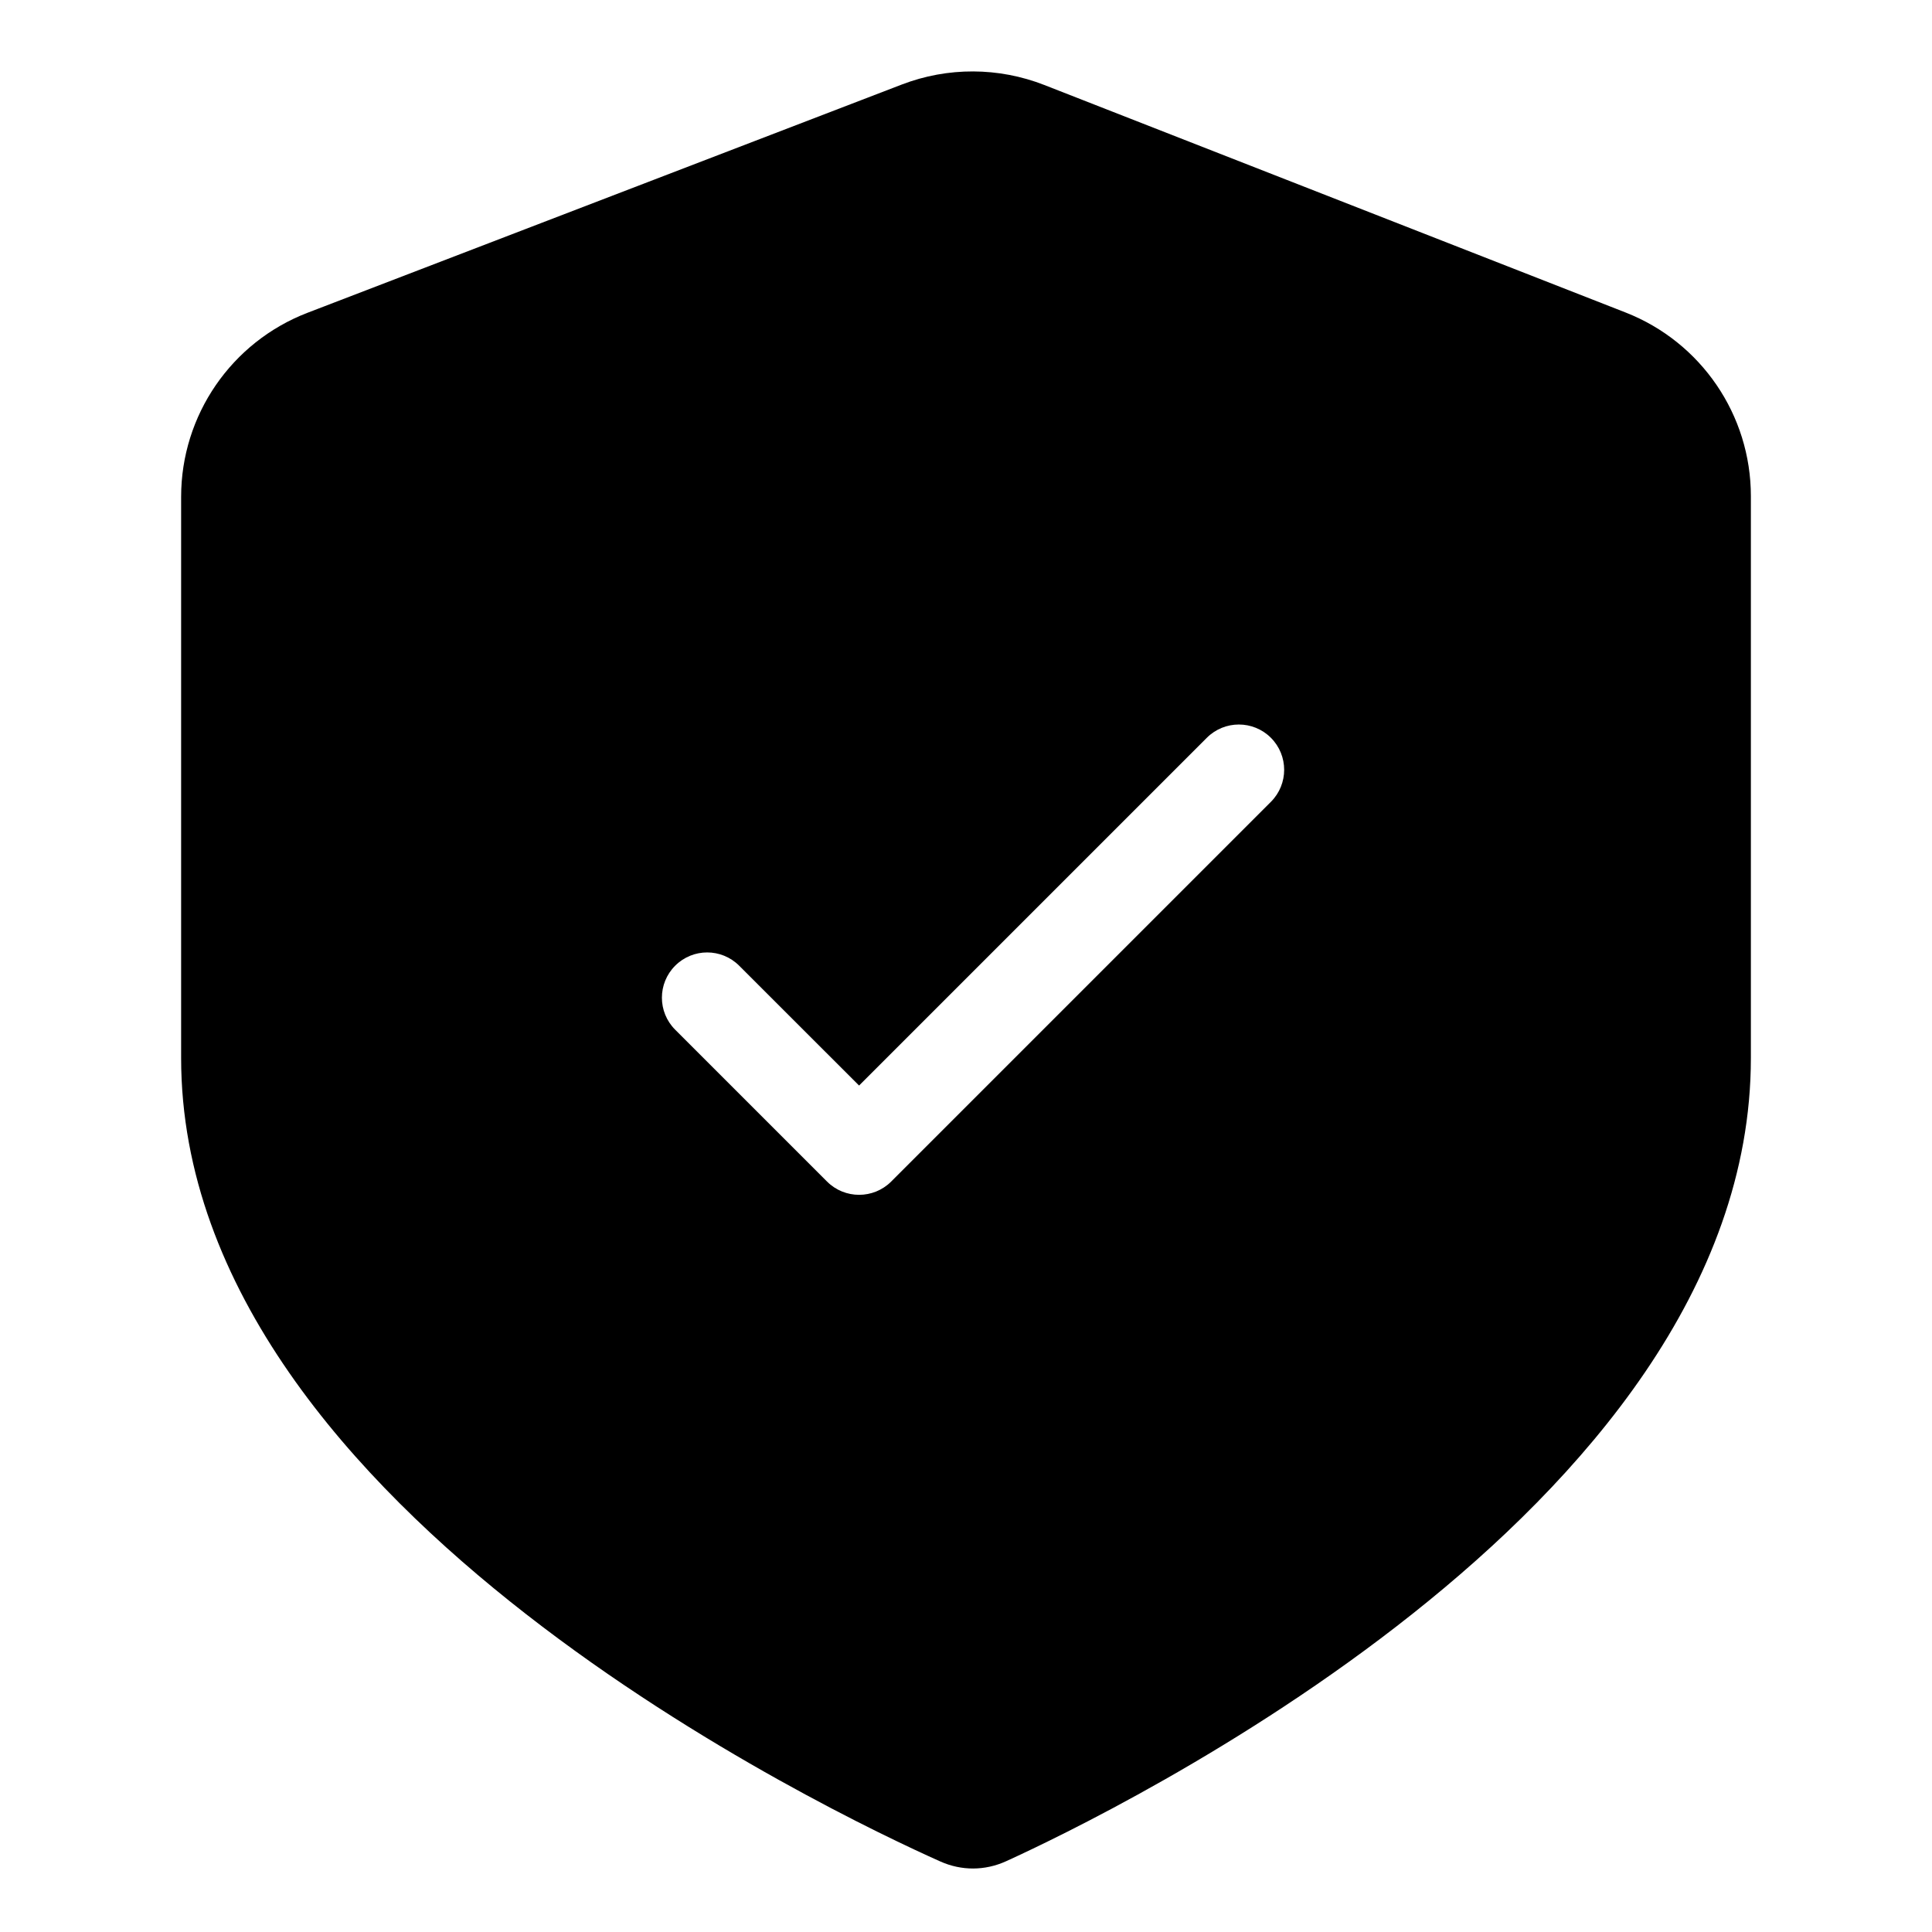
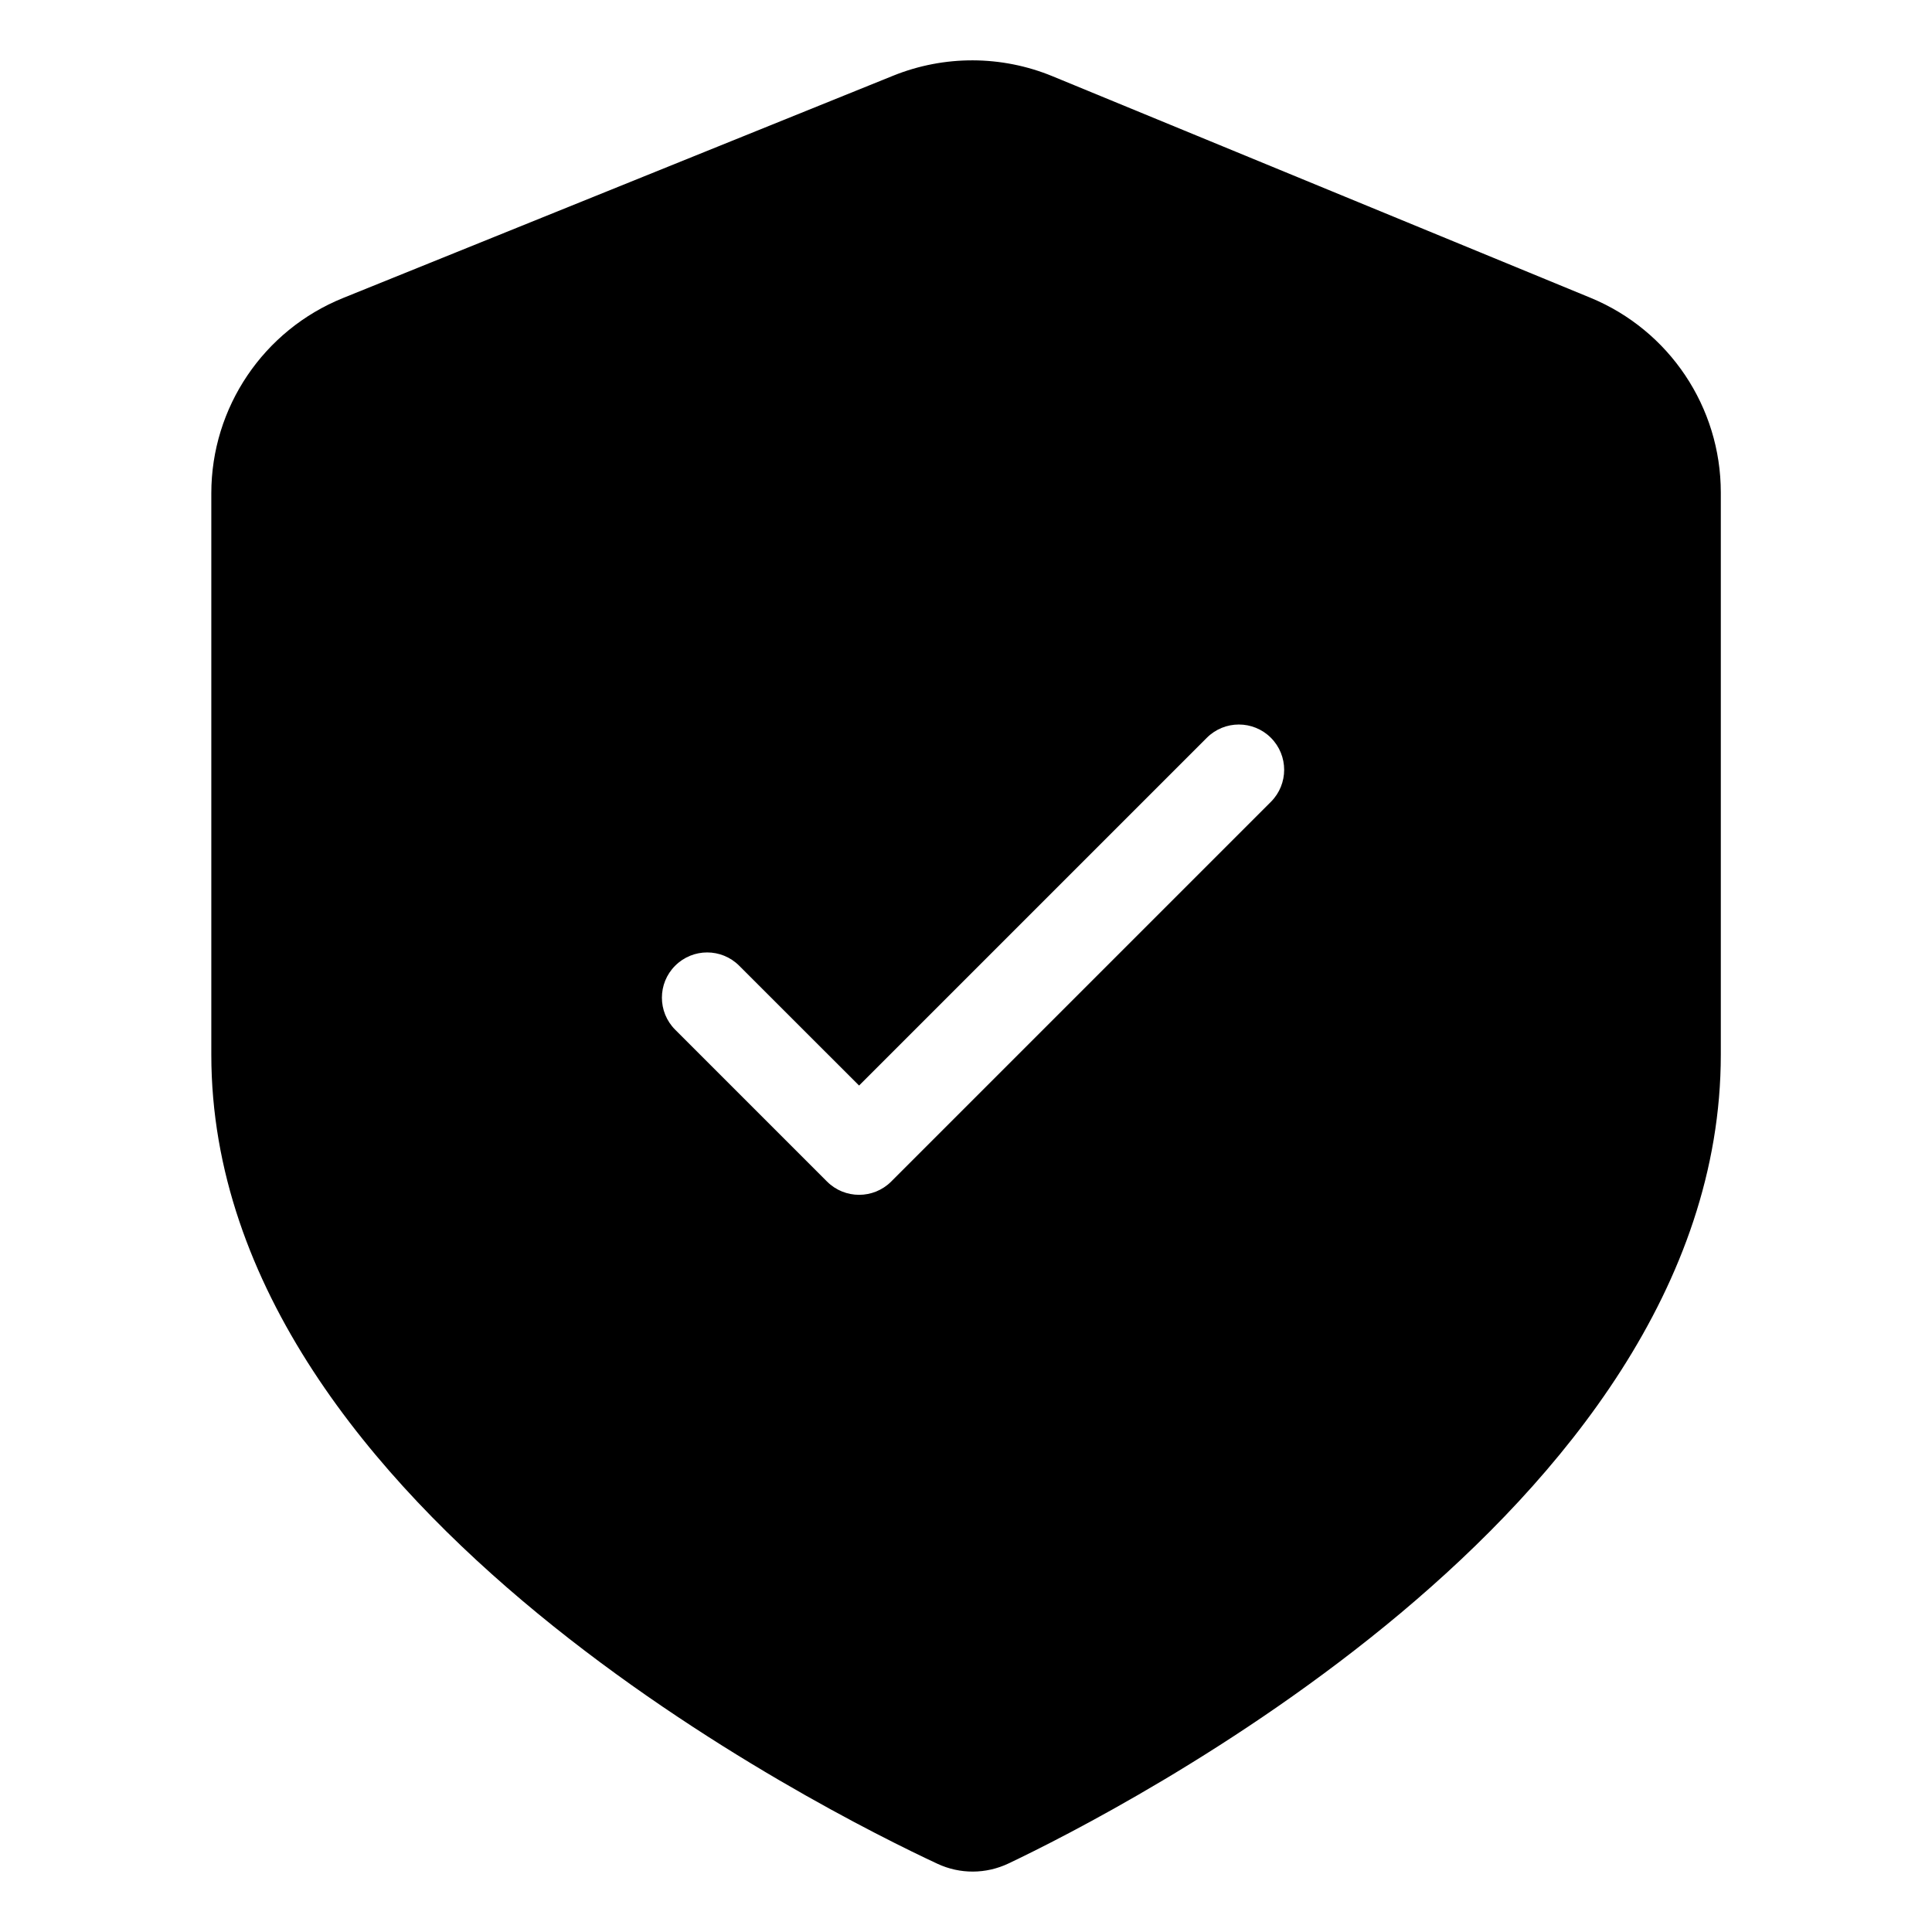
<svg xmlns="http://www.w3.org/2000/svg" width="32" height="32" viewBox="0 0 32 32" fill="none" data-fui-icon="true">
-   <path fill-rule="evenodd" clip-rule="evenodd" d="M14.937 1.4C15.697 1.108 16.539 1.111 17.298 1.408L26.925 5.176C28.176 5.666 29 6.873 29 8.217V17.523C29 21.346 26.197 24.505 23.402 26.725C20.57 28.975 17.532 30.432 16.664 30.828C16.314 30.987 15.925 30.989 15.573 30.831C14.695 30.439 11.6 28.984 8.712 26.734C5.864 24.516 3 21.355 3 17.523V8.229C3 6.877 3.833 5.665 5.095 5.18L14.937 1.4ZM21.05 12.22C20.757 11.927 20.282 11.927 19.989 12.22L14.229 17.98L12.243 15.995C11.95 15.702 11.476 15.702 11.183 15.995C10.89 16.288 10.89 16.762 11.183 17.055L13.699 19.571C13.992 19.863 14.467 19.863 14.76 19.571L21.05 13.281C21.343 12.988 21.343 12.513 21.05 12.22Z" fill="currentColor" />
+   <path fill-rule="evenodd" clip-rule="evenodd" d="M14.796 1.253C15.641 0.912 16.588 0.915 17.431 1.262L26.343 4.932C27.649 5.47 28.502 6.744 28.502 8.157V17.468C28.502 21.312 25.87 24.478 23.203 26.715C20.508 28.975 17.601 30.438 16.704 30.865C16.33 31.042 15.902 31.045 15.525 30.869C14.62 30.447 11.656 28.986 8.908 26.726C6.19 24.491 3.5 21.322 3.5 17.468V8.17C3.5 6.749 4.364 5.469 5.682 4.936L14.796 1.253ZM21.05 12.22C20.757 11.927 20.282 11.927 19.989 12.22L14.229 17.98L12.243 15.995C11.95 15.702 11.476 15.702 11.183 15.995C10.89 16.287 10.89 16.762 11.183 17.055L13.699 19.571C13.992 19.863 14.467 19.863 14.76 19.571L21.05 13.281C21.343 12.988 21.343 12.513 21.05 12.22Z" fill="currentColor" />
</svg>
